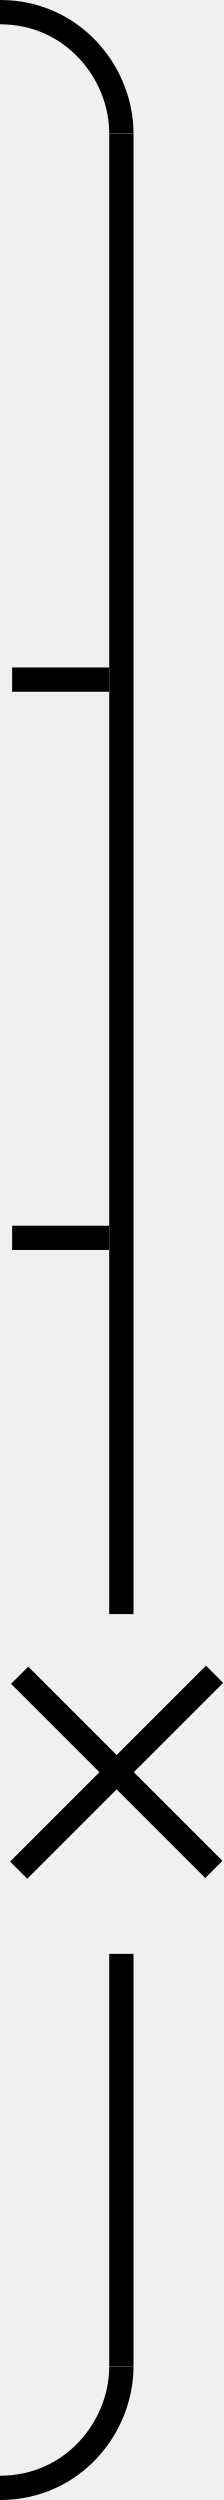
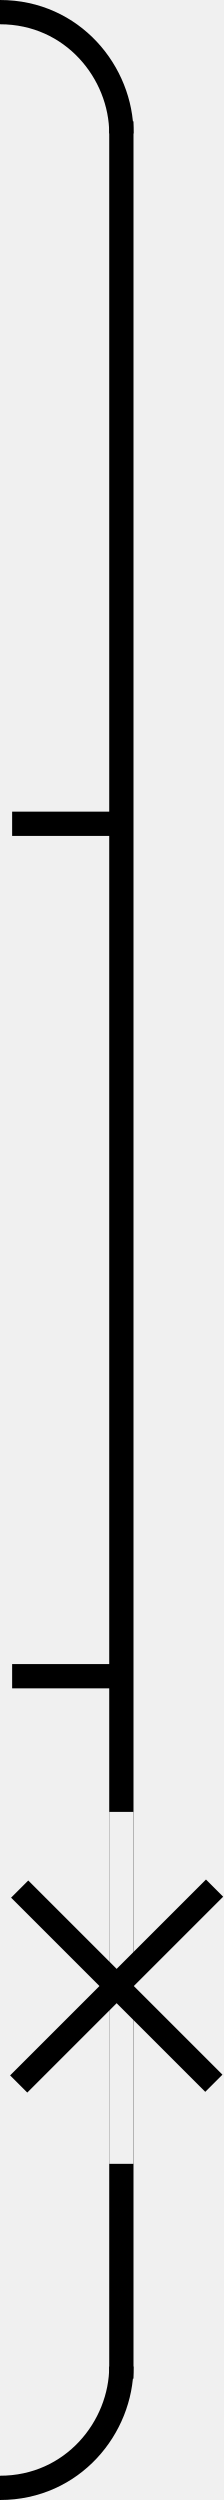
- <svg xmlns="http://www.w3.org/2000/svg" id="Layer_1" version="1.1" viewBox="0 0 9.19 103">
+ <svg xmlns="http://www.w3.org/2000/svg" viewBox="0 0 9.19 103" fill="none" stroke="currentColor">
  <defs>
-     <style>
-       .st0 {
-         stroke-linecap: square;
-       }
- 
-       .st0, .st1 {
-         fill: none;
-         stroke: #000;
-       }
-     </style>
+     <mask id="layer-nav-marker-spine-gap" maskUnits="userSpaceOnUse">
+       <rect x="-4" y="-4" width="18" height="111" fill="white" />
+       <g class="layer-nav-marker__selection">
+         <line class="layer-nav-marker__gap-mask" x1="5" y1="74.65" x2="5" y2="89.15" />
+       </g>
+     </mask>
  </defs>
-   <line class="st0" x1="5" y1="97" x2="5" y2="81" />
-   <line class="st1" x1="5" y1="66.5" x2="5" y2="5.5" />
-   <line class="st1" x1="8.81" y1="77.02" x2=".81" y2="69.02" />
-   <line class="st1" x1=".77" y1="77.05" x2="8.84" y2="68.98" />
-   <path class="st1" d="M0,102.5c3,0,5-2.5,5-5" />
-   <line class="st1" x1="4.5" y1="28" x2=".5" y2="28" />
-   <line class="st1" x1="4.5" y1="51" x2=".5" y2="51" />
-   <path class="st1" d="M0,.5c3,0,5,2.5,5,5" />
+   <g class="layer-nav-marker__skeleton" mask="url(#layer-nav-marker-spine-gap)">
+     <path class="layer-nav-marker__part layer-nav-marker__corner layer-nav-marker__corner-top" d="M0,.5c3,0,5,2.5,5,5" />
+     <line class="layer-nav-marker__part layer-nav-marker__spine" x1="5" y1="5.5" x2="5" y2="97.5" stroke-linecap="square" />
+     <line class="layer-nav-marker__part layer-nav-marker__cell-border" x1=".5" y1="33.94" x2="5" y2="33.94" />
+     <line class="layer-nav-marker__part layer-nav-marker__cell-border" x1=".5" y1="69.06" x2="5" y2="69.06" />
+     <path class="layer-nav-marker__part layer-nav-marker__corner layer-nav-marker__corner-bottom" d="M0,102.5c3,0,5-2.5,5-5" />
+   </g>
+   <g class="layer-nav-marker__selection">
+     <line class="layer-nav-marker__part layer-nav-marker__cross" x1="8.81" y1="85.83" x2=".81" y2="77.83" />
+     <line class="layer-nav-marker__part layer-nav-marker__cross" x1=".77" y1="85.86" x2="8.84" y2="77.79" />
+   </g>
</svg>
